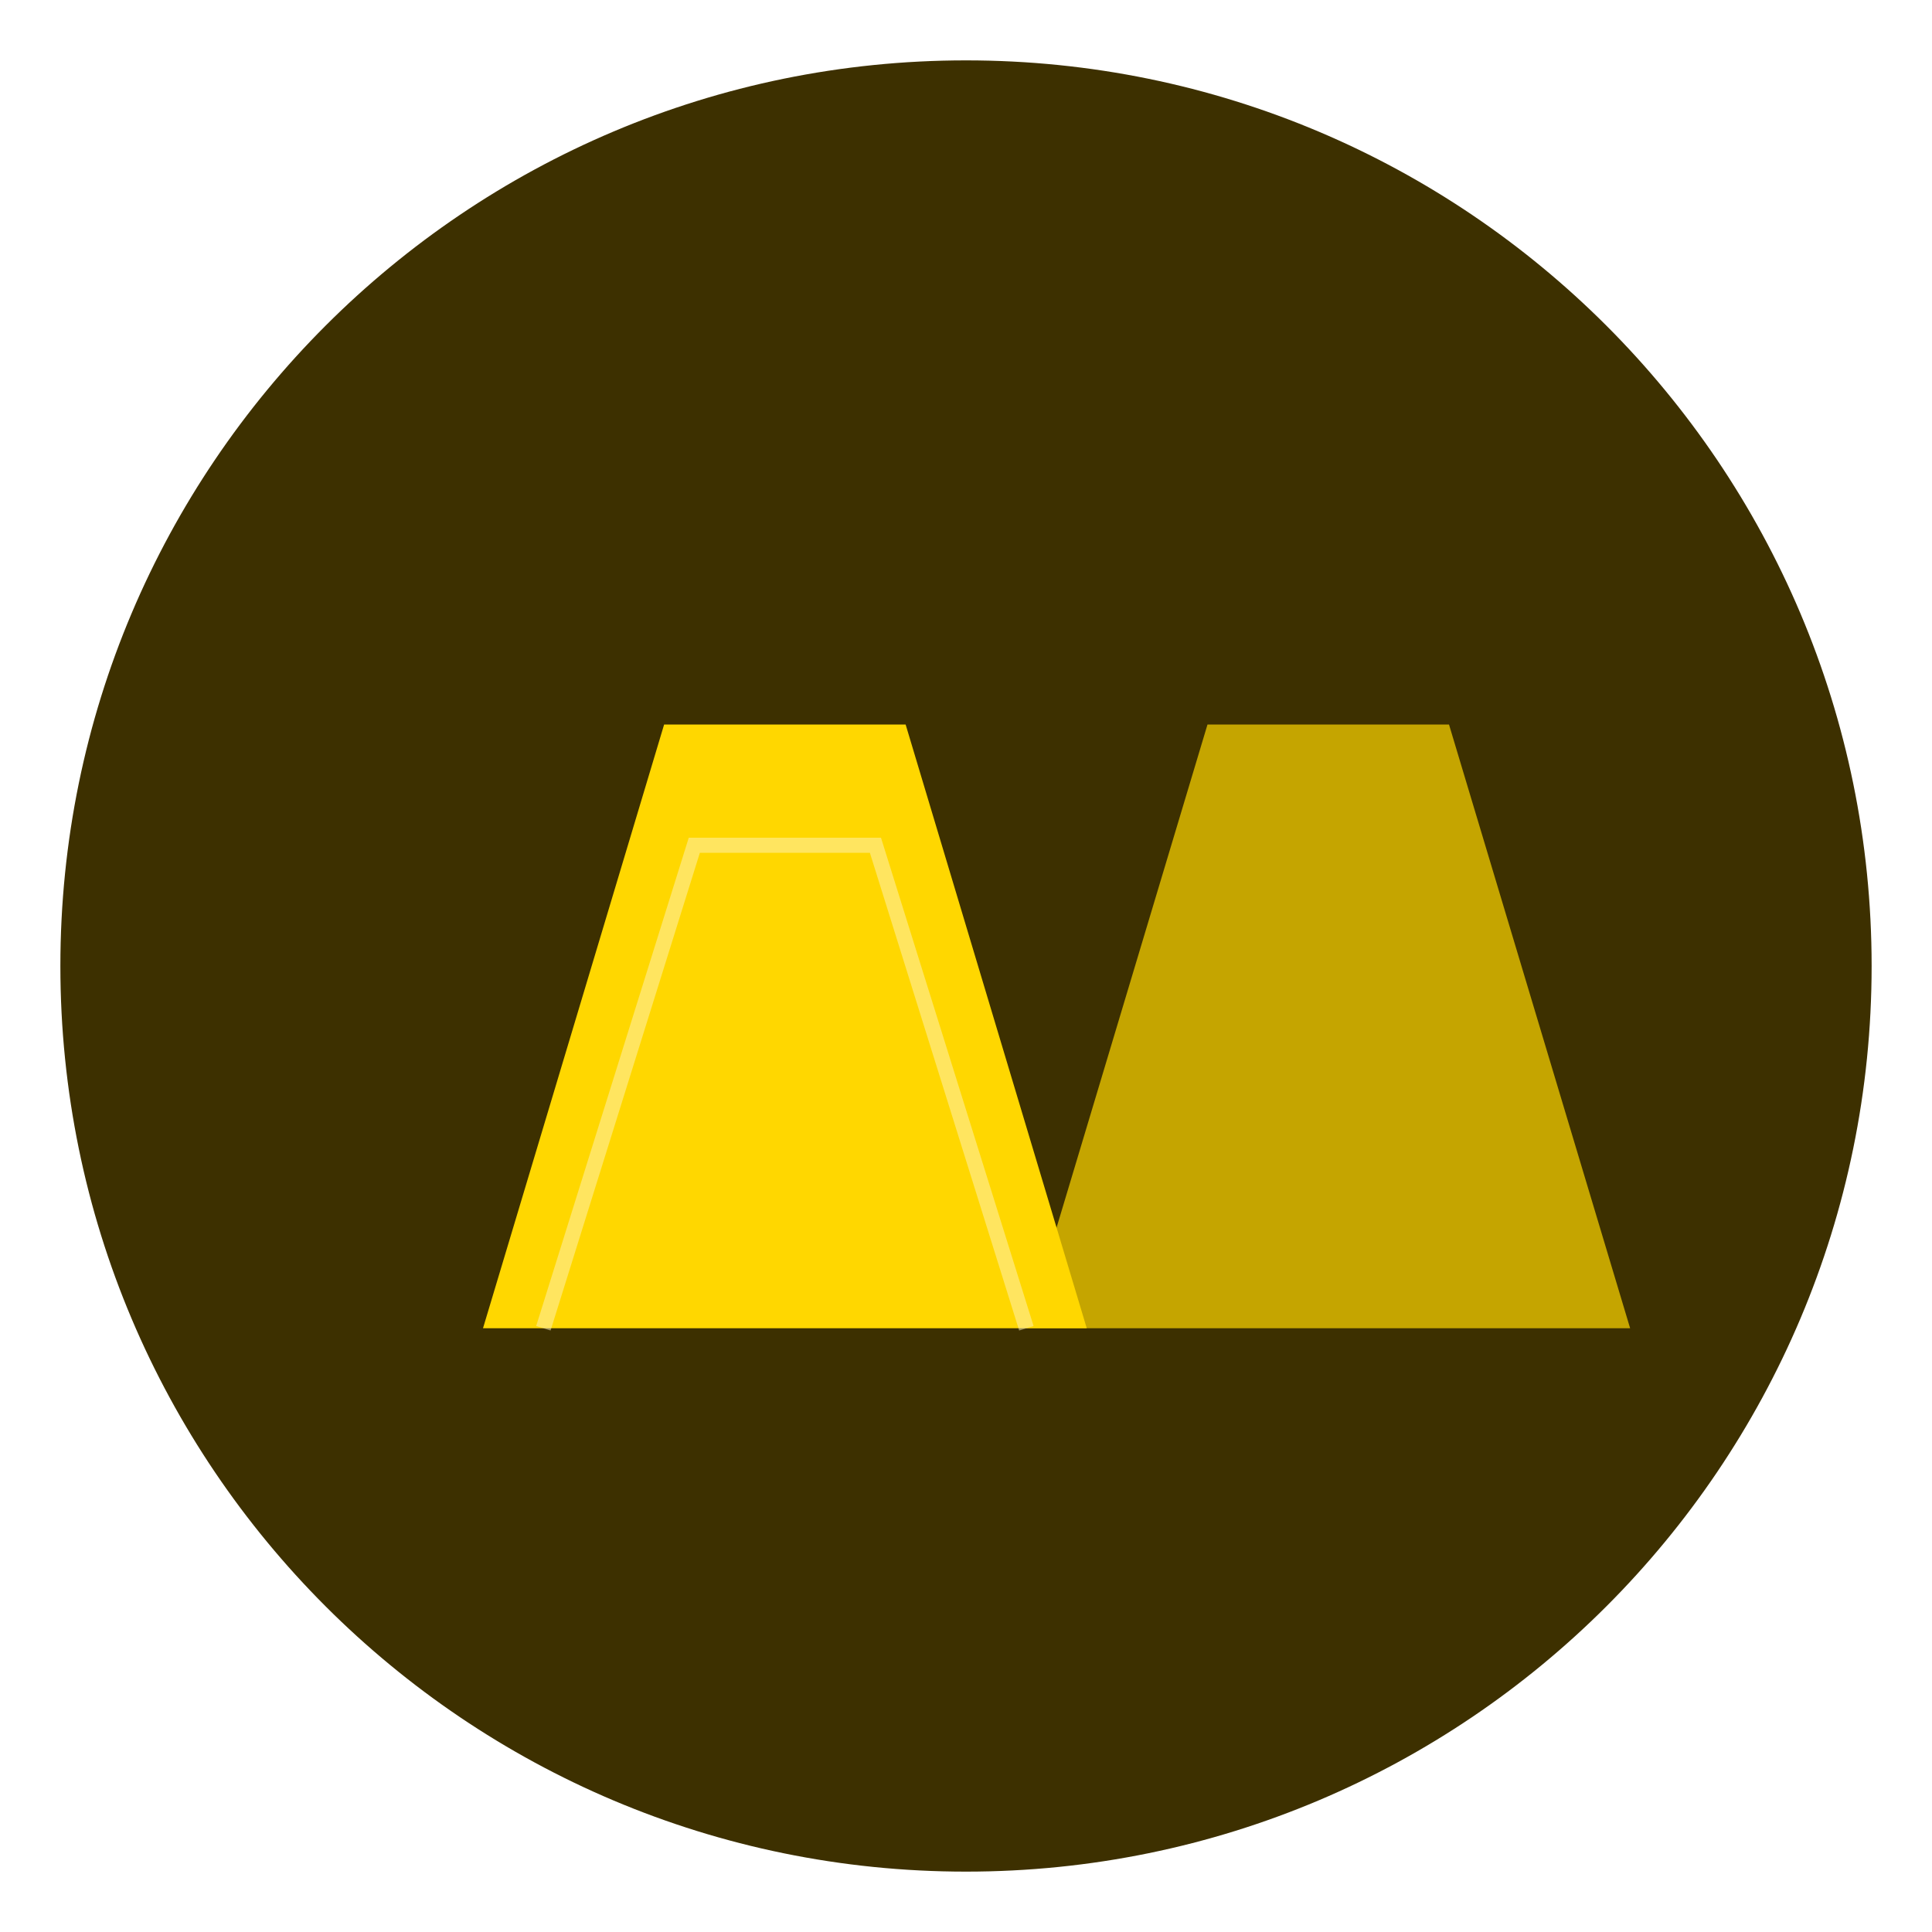
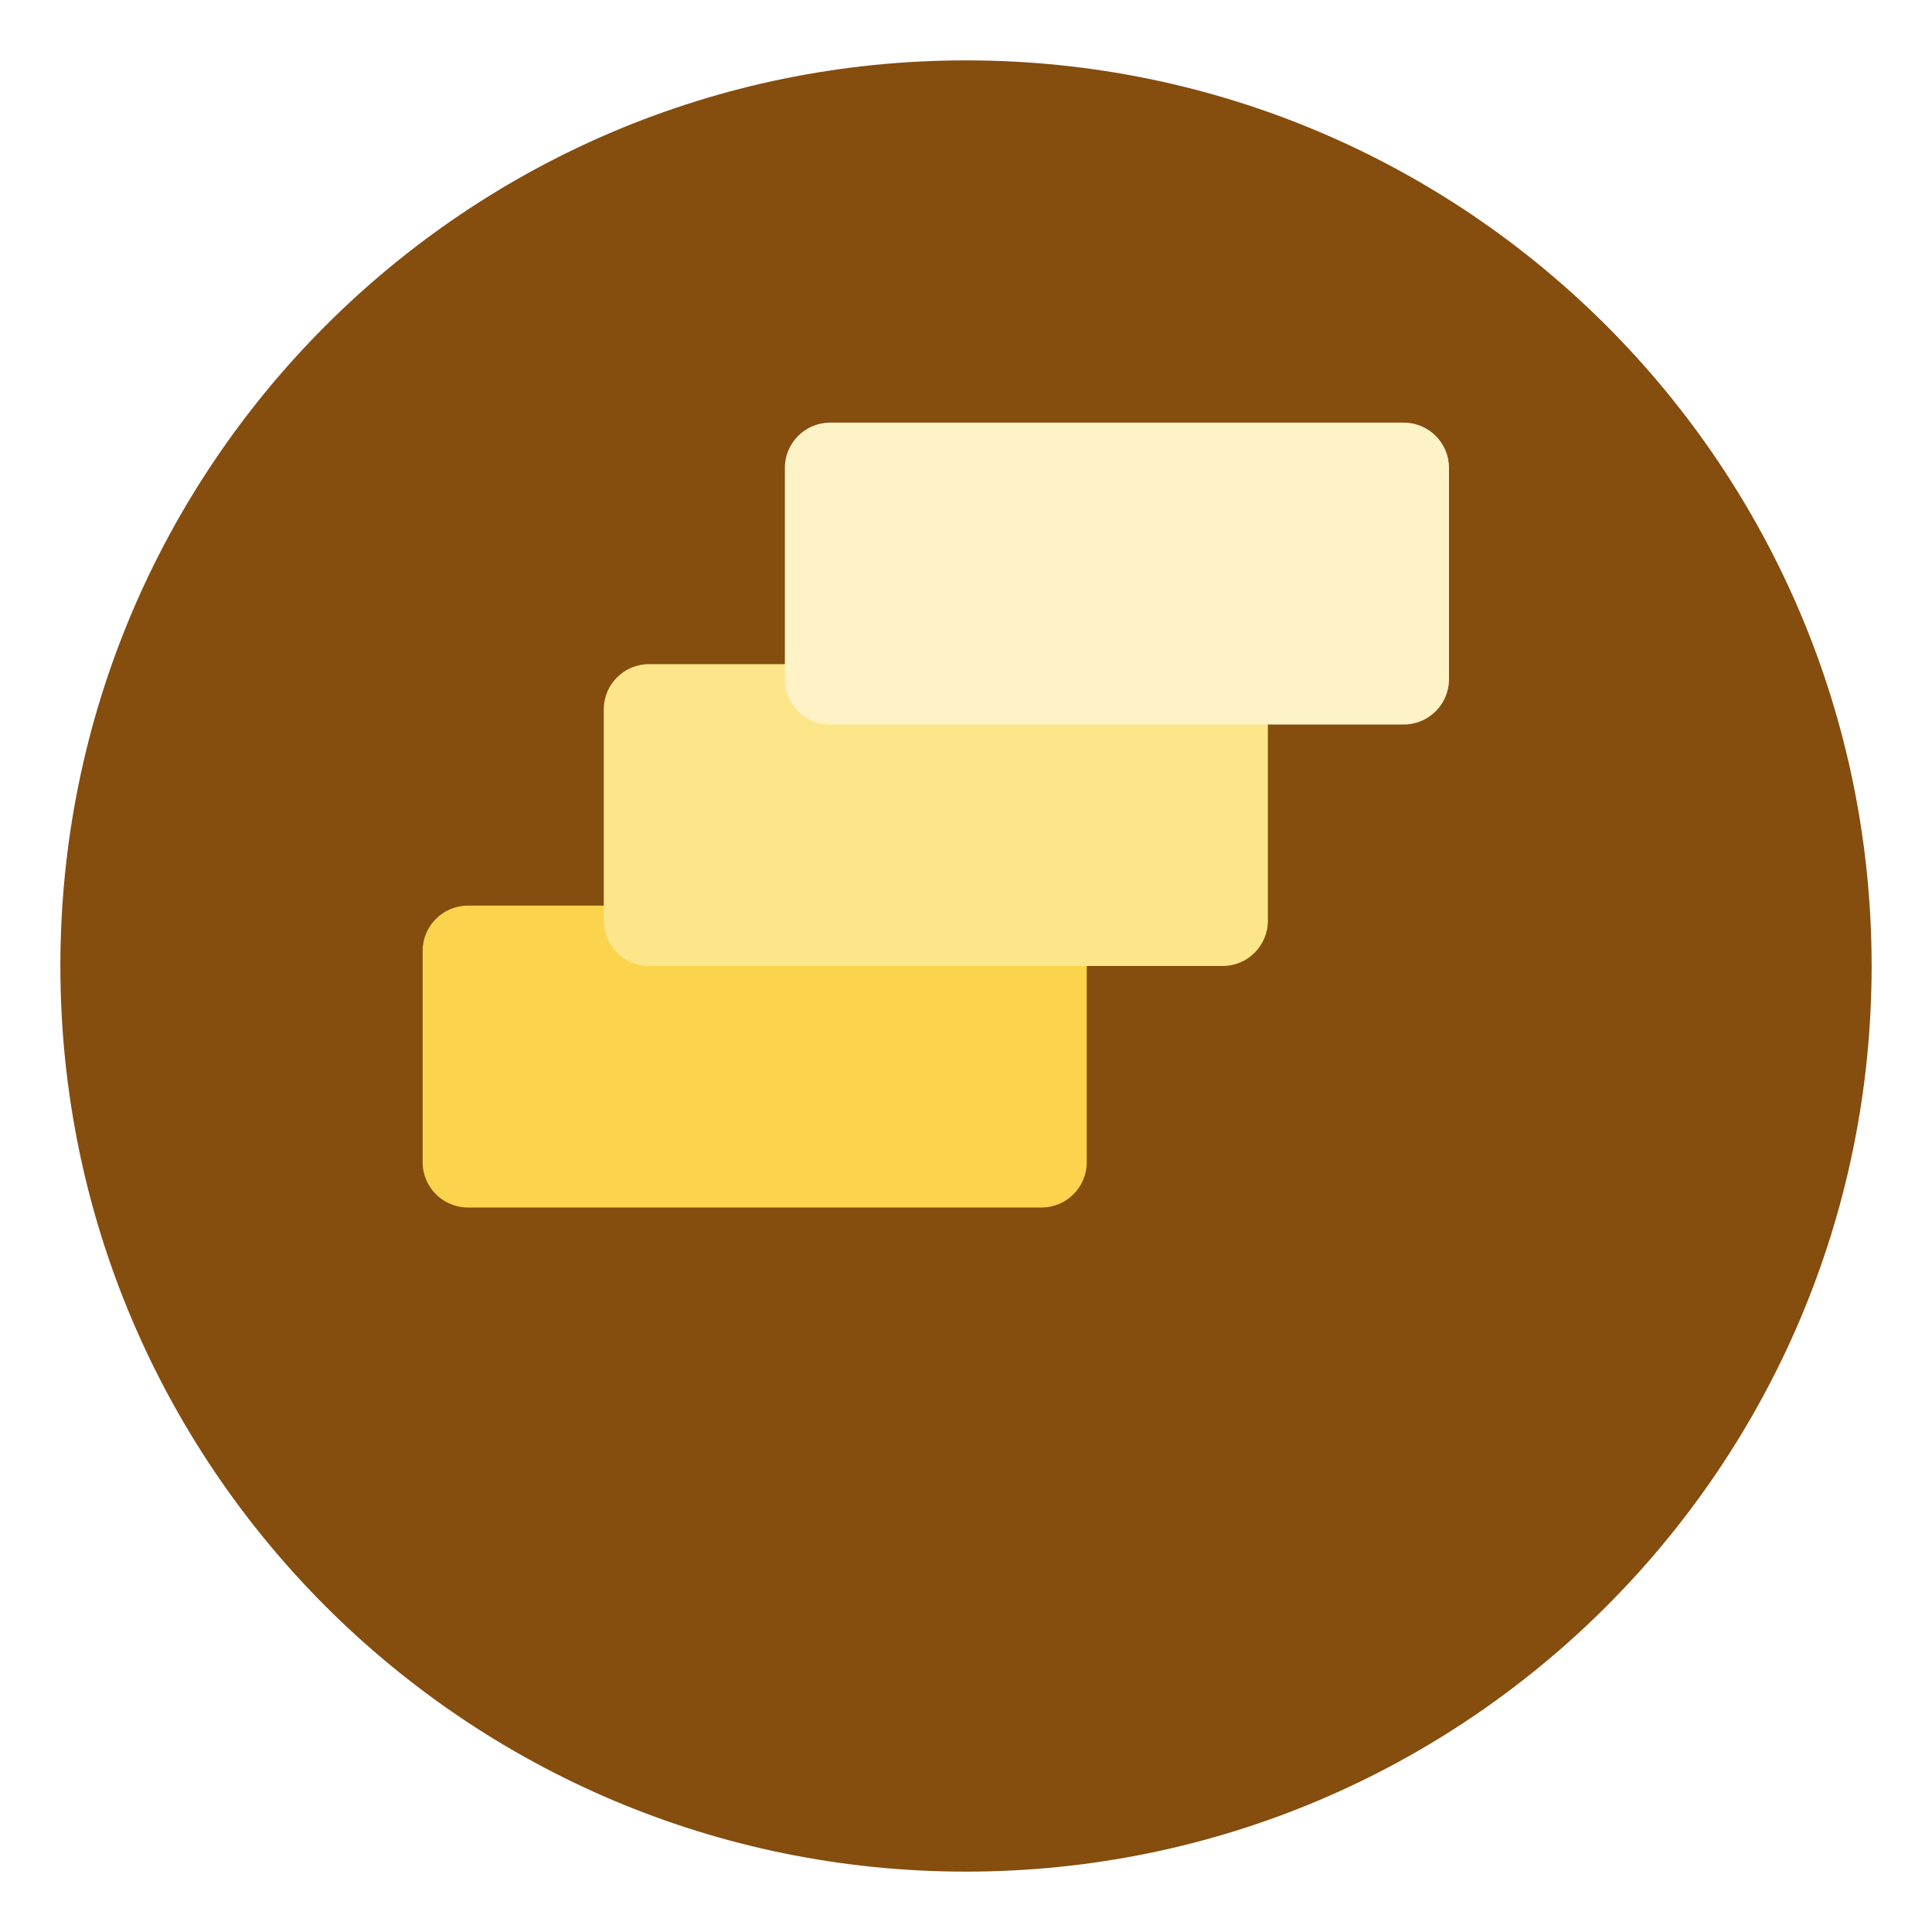
<svg xmlns="http://www.w3.org/2000/svg" width="64" height="64" viewBox="0 0 64 64">
-   <circle cx="32" cy="32" r="30" fill="#3D3000" />
-   <path d="M16 44l6-20h8l6 20H16z" fill="#FFD700" />
-   <path d="M34 44l6-20h8l6 20H34z" fill="#FFD700" opacity="0.7" />
-   <path d="M18 44l5-16h6l5 16" stroke="#FFF3C0" stroke-width="0.5" fill="none" opacity="0.5" />
+   <circle cx="32" cy="32" r="30" fill="#854D0E" />
+   <rect x="14" y="30" width="22" height="10" rx="1.5" fill="#FCD34D" />
+   <rect x="20" y="22" width="22" height="10" rx="1.5" fill="#FDE68A" />
+   <rect x="26" y="14" width="22" height="10" rx="1.5" fill="#FEF3C7" />
</svg>
